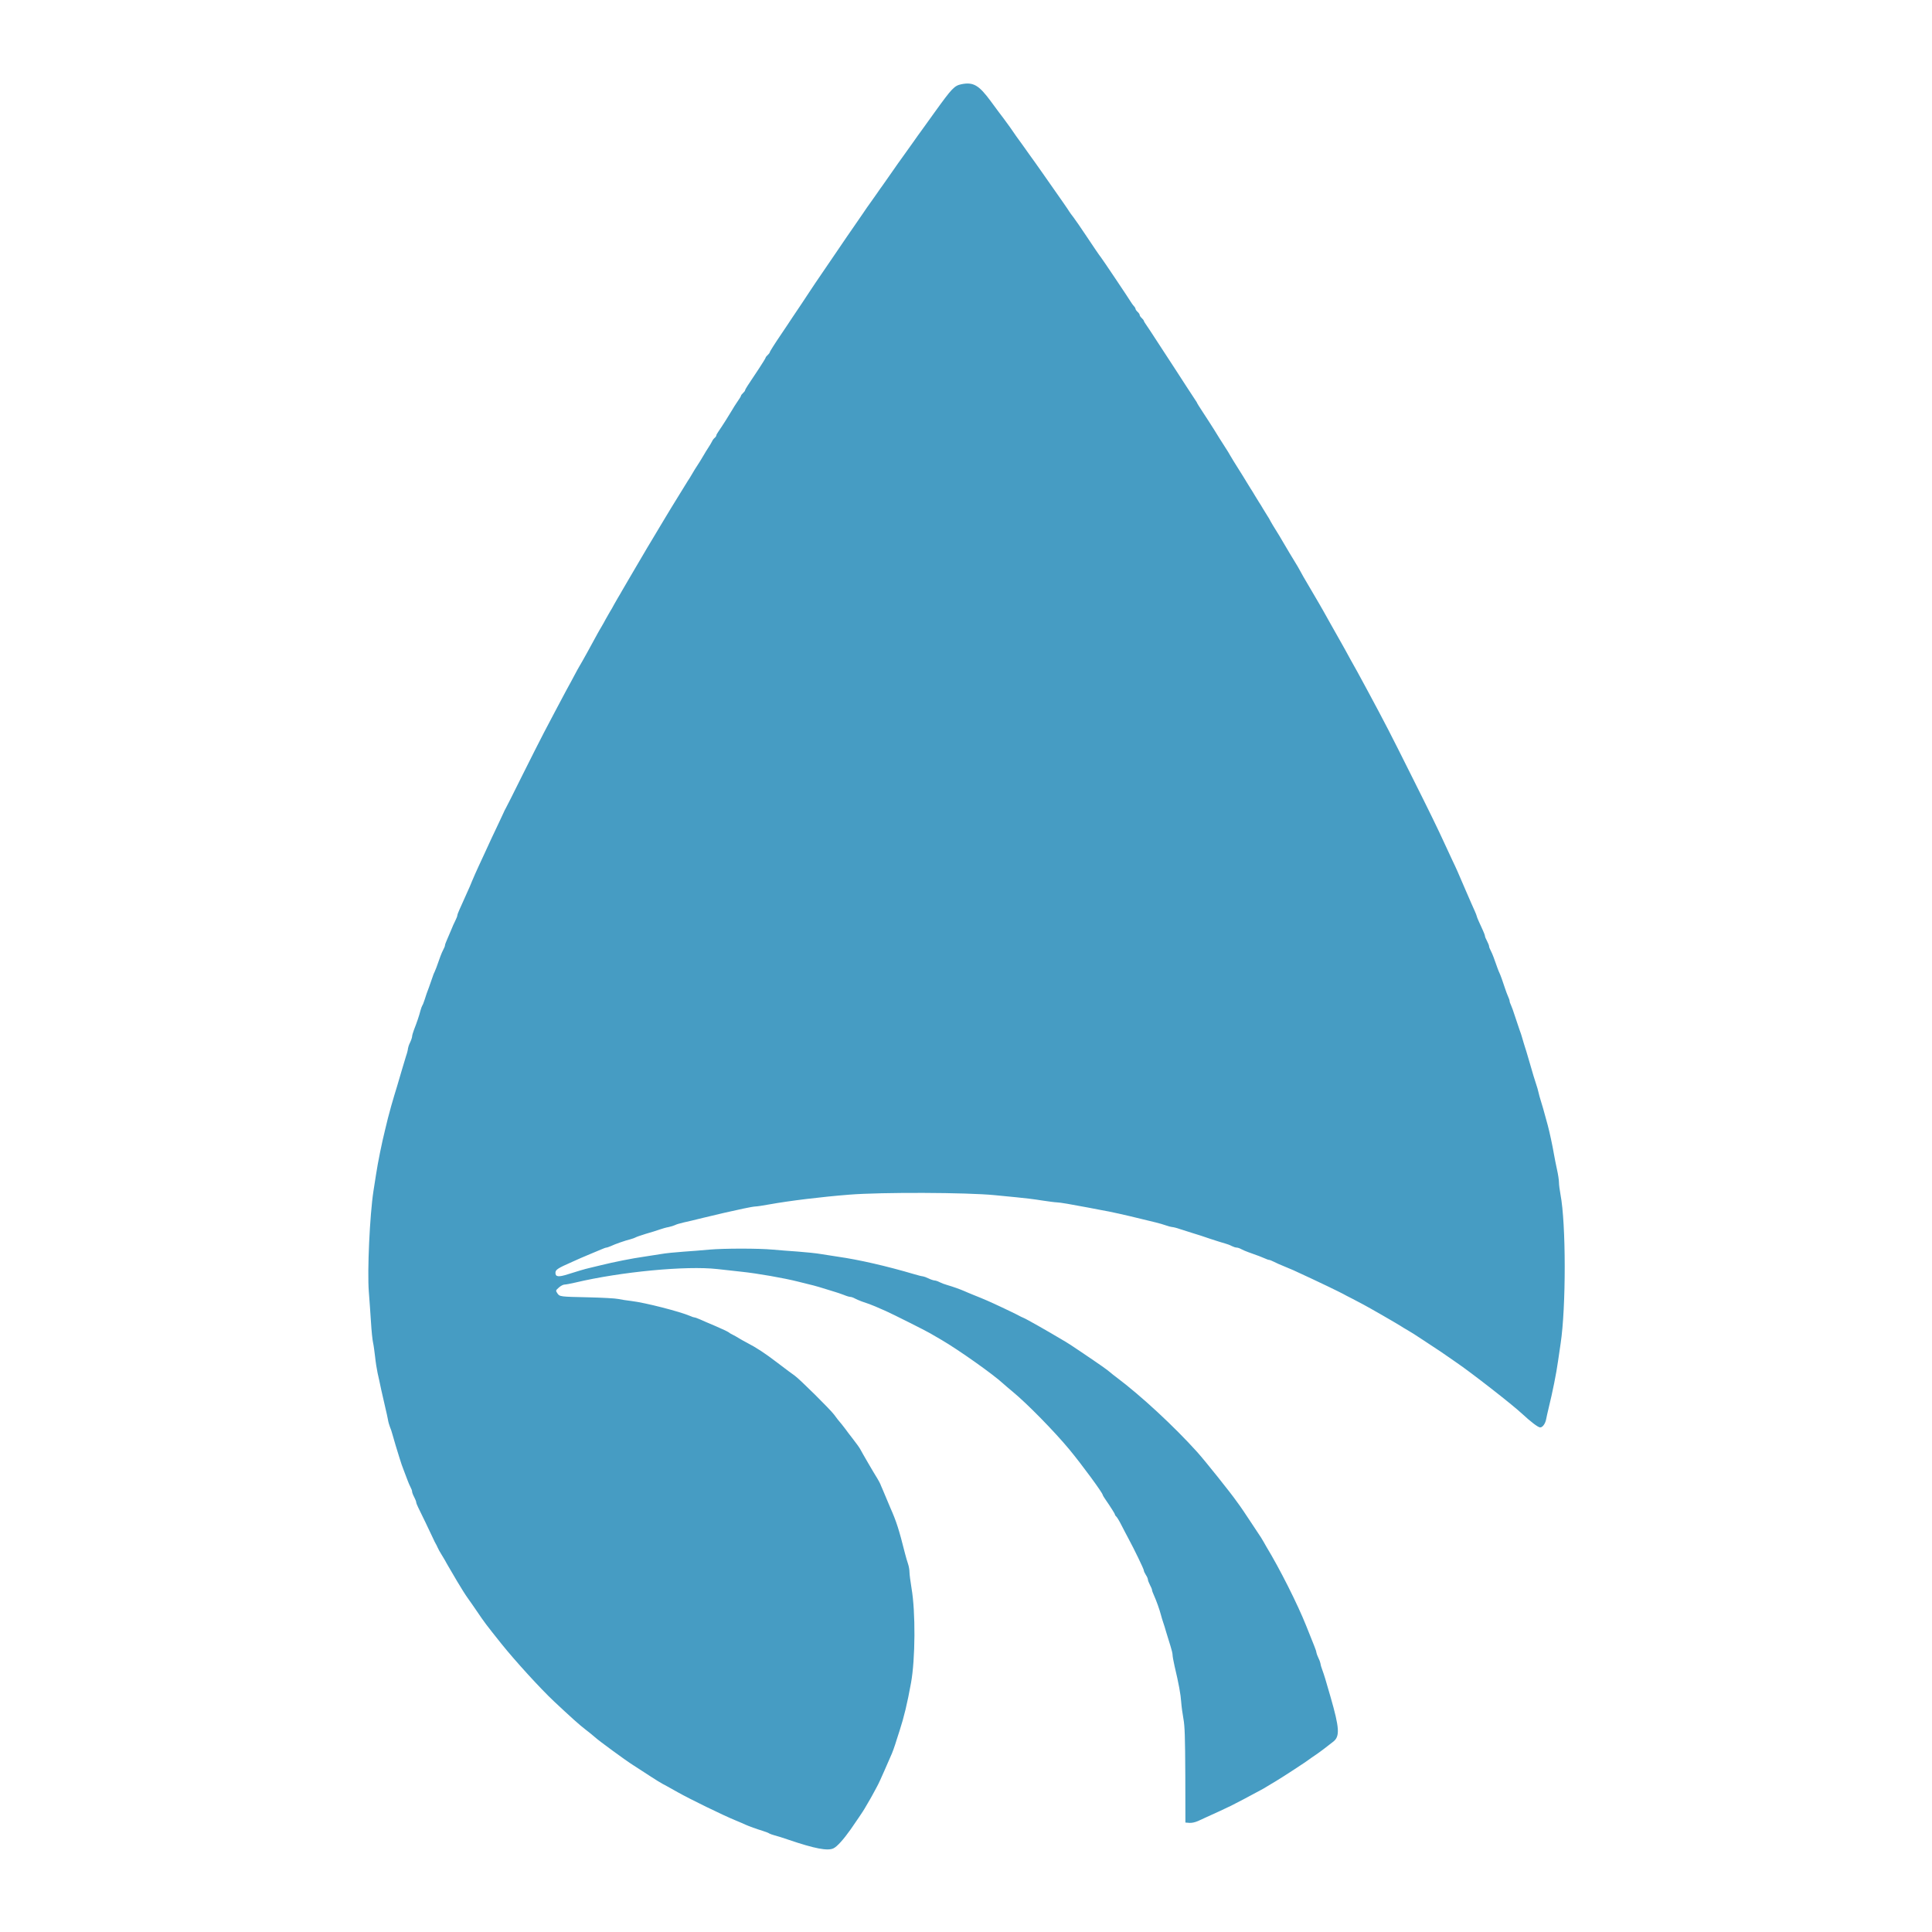
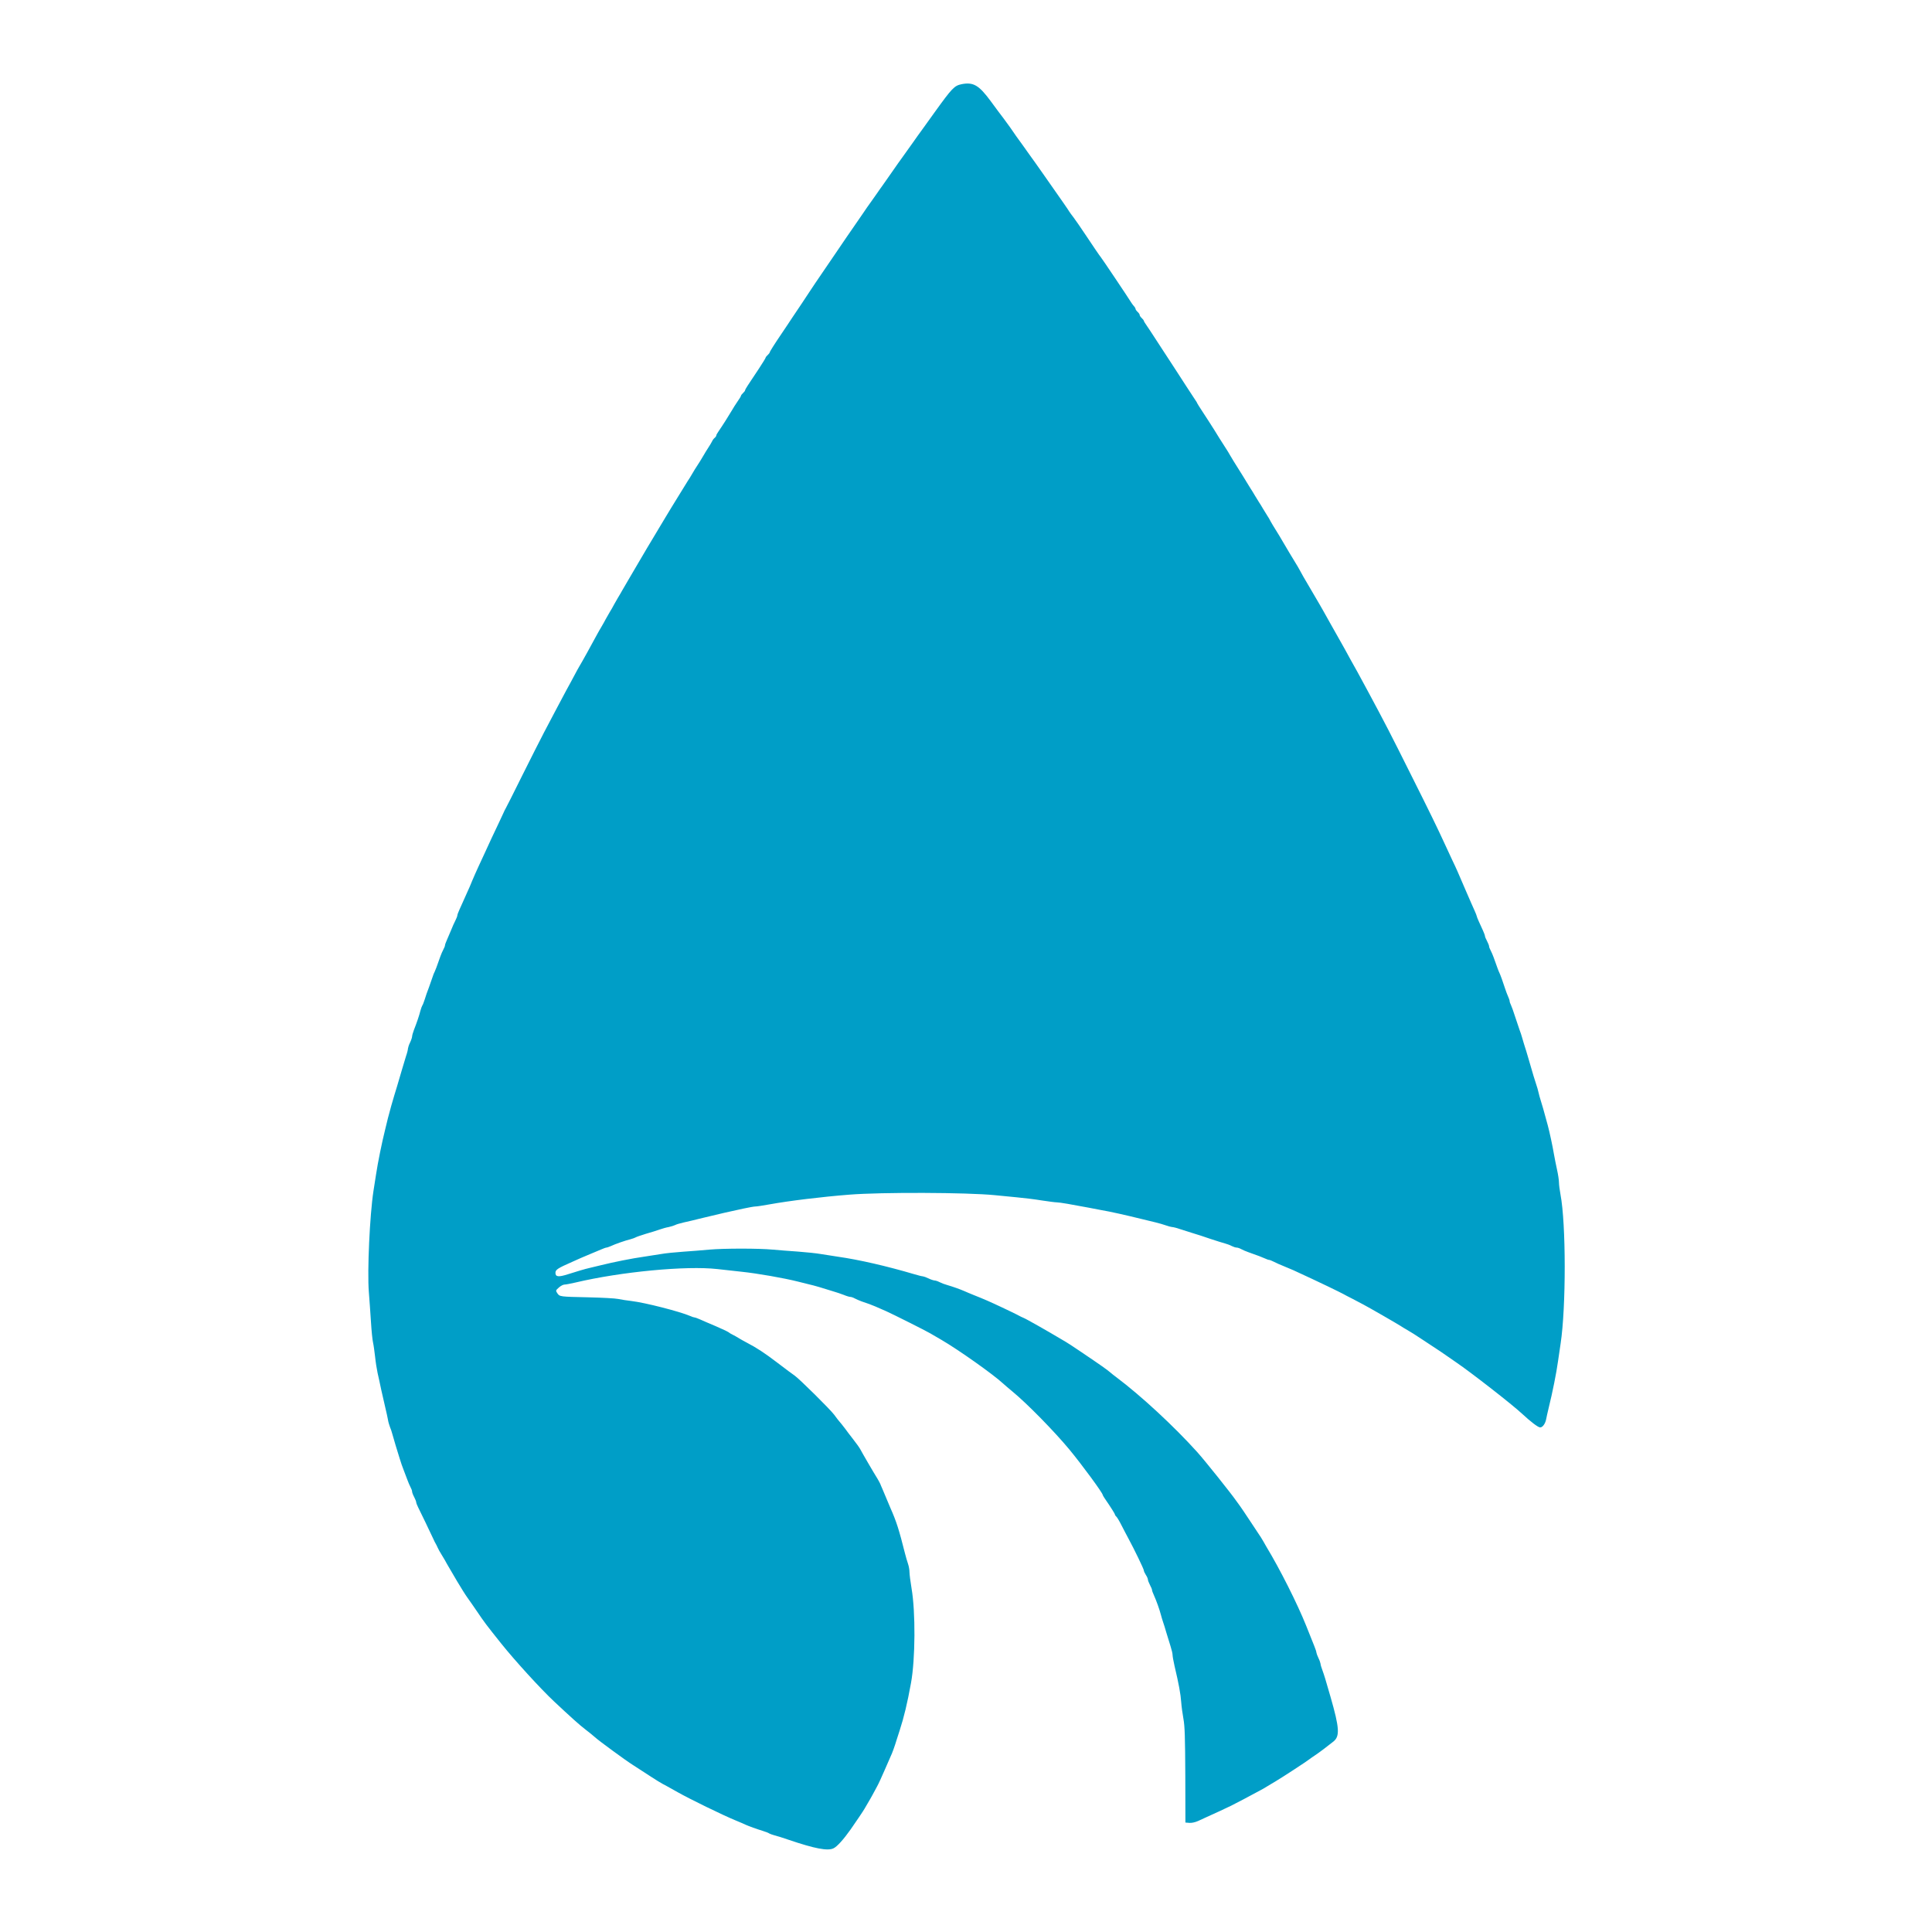
<svg xmlns="http://www.w3.org/2000/svg" viewBox="8.75 63.5 470 470">
-   <path fill="#469CC3" transform="translate(0,608) scale(0.025,-0.025)" d="M9708 20961 c-72 -15 -92 -36 -265 -276 -63 -88 -123 -171 -133 -185 -11 -14 -44 -61 -75 -105 -31 -44 -76 -107 -100 -140 -24 -33 -69 -96 -99 -140 -31 -44 -72 -102 -91 -130 -20 -27 -47 -66 -60 -85 -14 -19 -40 -57 -60 -85 -20 -27 -56 -79 -80 -115 -25 -36 -66 -96 -93 -135 -27 -38 -88 -128 -137 -200 -49 -71 -125 -183 -169 -248 -45 -65 -92 -136 -106 -157 -25 -39 -147 -222 -182 -273 -10 -15 -30 -44 -43 -65 -13 -20 -38 -57 -55 -82 -71 -104 -120 -182 -120 -189 0 -4 -9 -16 -20 -26 -11 -10 -20 -21 -20 -26 0 -4 -29 -51 -65 -106 -36 -54 -70 -105 -75 -113 -5 -8 -21 -32 -35 -53 -14 -21 -25 -41 -25 -46 0 -4 -9 -16 -20 -26 -11 -10 -20 -22 -20 -27 0 -4 -15 -30 -34 -56 -18 -27 -42 -63 -52 -82 -28 -48 -91 -148 -135 -212 -11 -15 -19 -31 -19 -36 0 -5 -7 -16 -16 -23 -9 -7 -20 -22 -25 -34 -5 -11 -23 -40 -39 -65 -16 -25 -33 -52 -37 -60 -4 -8 -23 -39 -42 -70 -51 -78 -58 -91 -81 -130 -11 -19 -28 -47 -38 -61 -9 -15 -46 -75 -82 -133 -36 -59 -72 -117 -80 -130 -8 -13 -33 -54 -55 -91 -22 -37 -49 -82 -60 -100 -11 -18 -37 -62 -58 -97 -20 -34 -47 -79 -60 -100 -12 -20 -51 -86 -87 -148 -36 -62 -72 -124 -81 -138 -15 -25 -40 -68 -77 -132 -7 -14 -25 -43 -38 -65 -13 -22 -31 -53 -40 -70 -8 -16 -26 -48 -40 -70 -13 -22 -31 -53 -40 -70 -8 -16 -26 -48 -39 -70 -13 -22 -33 -56 -43 -75 -52 -97 -152 -278 -172 -310 -10 -16 -21 -36 -86 -158 -22 -39 -58 -107 -81 -150 -23 -42 -58 -108 -78 -147 -20 -38 -65 -124 -100 -190 -35 -66 -131 -257 -215 -425 -83 -168 -156 -312 -161 -320 -5 -8 -12 -22 -15 -30 -3 -8 -25 -55 -49 -105 -46 -97 -104 -219 -140 -300 -13 -27 -39 -84 -58 -125 -19 -41 -47 -104 -62 -140 -14 -36 -35 -84 -46 -107 -10 -24 -28 -62 -38 -85 -10 -24 -28 -64 -40 -89 -12 -25 -21 -52 -21 -58 0 -7 -9 -29 -19 -49 -11 -20 -29 -62 -41 -92 -12 -30 -31 -73 -41 -96 -11 -23 -19 -47 -19 -54 0 -6 -7 -24 -15 -38 -8 -15 -22 -46 -30 -69 -38 -108 -46 -129 -55 -148 -6 -11 -15 -33 -20 -50 -5 -16 -21 -61 -35 -100 -15 -38 -34 -92 -42 -120 -9 -27 -19 -55 -24 -60 -4 -6 -12 -29 -18 -50 -11 -45 -35 -116 -63 -187 -10 -26 -18 -55 -18 -65 -1 -10 -9 -36 -20 -58 -11 -22 -19 -48 -20 -57 0 -10 -8 -44 -19 -75 -10 -32 -28 -92 -40 -133 -41 -140 -63 -215 -73 -245 -14 -44 -47 -162 -63 -225 -7 -30 -20 -82 -28 -115 -30 -120 -70 -315 -88 -435 -6 -36 -17 -108 -25 -160 -36 -234 -61 -777 -45 -980 6 -80 16 -213 21 -296 5 -84 14 -173 20 -198 6 -26 14 -88 20 -138 5 -50 16 -120 24 -157 8 -36 25 -111 36 -166 12 -55 30 -134 40 -175 10 -41 21 -92 25 -114 3 -21 12 -52 19 -70 8 -17 18 -49 24 -71 6 -22 20 -70 31 -107 12 -38 30 -96 40 -130 10 -35 29 -88 41 -118 12 -30 28 -73 36 -95 8 -22 21 -52 29 -67 8 -14 15 -33 15 -42 0 -9 9 -33 20 -53 11 -21 20 -44 20 -51 0 -7 9 -30 19 -50 18 -34 122 -252 150 -312 6 -14 15 -32 20 -40 5 -8 14 -26 20 -40 6 -14 22 -43 36 -65 14 -22 30 -49 36 -60 5 -11 20 -36 32 -57 12 -20 50 -85 85 -145 35 -59 81 -133 103 -163 21 -30 61 -86 87 -125 77 -114 90 -131 240 -319 132 -165 381 -438 512 -561 163 -153 251 -232 305 -273 33 -25 76 -60 95 -77 38 -35 306 -231 369 -270 9 -5 41 -26 71 -46 186 -121 191 -124 265 -163 17 -9 62 -34 100 -56 115 -65 442 -225 565 -275 36 -15 79 -33 95 -41 36 -16 102 -40 170 -61 28 -9 55 -19 60 -24 6 -4 29 -12 50 -18 22 -5 85 -25 140 -44 253 -86 379 -110 435 -83 34 15 99 87 168 185 47 67 126 184 135 201 4 8 19 33 32 55 13 22 33 56 43 75 10 19 31 57 46 85 15 27 47 97 72 155 25 58 52 119 59 135 18 37 42 105 60 165 8 25 21 65 29 90 42 129 75 265 111 464 42 230 45 691 5 921 -11 66 -20 137 -20 157 0 21 -6 57 -14 80 -8 24 -22 70 -30 103 -57 228 -84 312 -141 440 -7 17 -25 59 -40 95 -15 36 -33 79 -40 95 -8 17 -16 37 -19 45 -3 8 -16 31 -28 52 -32 50 -150 253 -167 286 -8 15 -39 59 -70 98 -31 40 -65 84 -75 99 -11 14 -27 35 -35 45 -30 35 -46 55 -75 95 -36 49 -339 349 -383 379 -17 11 -93 68 -169 126 -122 93 -199 144 -299 196 -16 8 -48 26 -70 39 -22 14 -51 30 -65 37 -14 6 -32 17 -40 24 -8 6 -64 33 -125 59 -60 25 -129 55 -153 66 -23 10 -47 19 -53 19 -6 0 -25 6 -42 14 -103 44 -438 130 -572 146 -44 5 -102 14 -130 20 -27 6 -158 13 -290 16 -278 6 -279 6 -302 40 -17 26 -16 27 15 55 18 16 42 29 55 29 12 0 60 9 107 20 444 105 1076 165 1380 131 58 -7 164 -18 235 -26 154 -16 416 -62 550 -96 22 -6 65 -16 96 -24 31 -7 81 -20 110 -29 30 -9 86 -26 124 -38 39 -11 91 -29 117 -39 26 -11 54 -19 63 -19 9 0 29 -7 43 -15 15 -8 45 -21 67 -29 22 -8 56 -19 75 -26 33 -12 66 -26 163 -69 67 -30 388 -191 428 -215 20 -11 70 -40 110 -64 165 -96 504 -336 599 -424 14 -13 54 -47 90 -77 145 -119 409 -389 556 -566 124 -150 324 -423 324 -441 0 -3 8 -17 18 -32 64 -93 102 -154 102 -161 0 -5 6 -13 13 -19 7 -6 30 -44 50 -84 38 -73 42 -82 67 -128 56 -103 150 -298 150 -310 0 -8 9 -28 20 -45 11 -16 20 -37 20 -45 0 -8 9 -32 20 -53 11 -20 20 -42 20 -48 0 -7 8 -30 19 -53 24 -53 55 -140 68 -191 6 -22 15 -53 21 -70 6 -16 20 -61 31 -100 11 -38 30 -98 41 -133 11 -34 20 -72 20 -85 0 -12 8 -60 19 -107 42 -177 60 -277 65 -352 3 -42 13 -116 22 -165 13 -72 16 -170 18 -548 l1 -460 38 -3 c23 -2 55 5 85 18 26 12 65 30 87 40 22 10 78 36 125 57 47 22 96 45 110 52 22 10 195 101 290 153 19 10 47 26 62 36 14 9 53 32 85 51 55 32 312 200 323 211 3 3 25 18 50 35 44 29 125 90 186 139 63 51 58 132 -28 431 -51 178 -62 213 -79 260 -11 28 -19 57 -19 65 -1 8 -9 33 -20 55 -11 22 -19 46 -20 53 0 7 -9 37 -21 65 -27 69 -54 135 -80 200 -85 212 -255 550 -386 766 -12 20 -25 43 -29 51 -4 8 -15 26 -24 40 -10 14 -57 86 -106 160 -49 74 -93 140 -99 147 -5 6 -21 28 -35 48 -48 70 -302 388 -379 474 -226 251 -545 547 -790 731 -19 14 -42 32 -52 41 -37 32 -94 72 -294 207 -71 48 -136 91 -145 95 -8 4 -31 18 -51 30 -117 70 -333 193 -359 203 -14 5 -27 12 -67 33 -10 6 -74 36 -143 69 -119 56 -164 76 -282 123 -29 12 -66 27 -83 35 -41 18 -111 43 -166 59 -26 7 -60 20 -77 29 -17 9 -39 16 -49 16 -10 1 -36 9 -58 20 -22 11 -46 19 -54 20 -8 0 -46 9 -85 21 -271 80 -538 141 -741 170 -38 6 -110 17 -160 25 -49 9 -153 19 -230 25 -77 5 -187 14 -245 19 -136 13 -473 13 -620 0 -63 -6 -176 -15 -250 -20 -75 -5 -176 -15 -225 -24 -50 -8 -121 -19 -160 -25 -108 -15 -295 -52 -415 -82 -25 -6 -70 -17 -100 -24 -30 -7 -77 -19 -105 -28 -27 -8 -81 -25 -120 -37 -91 -29 -120 -25 -120 14 0 31 22 45 163 107 23 11 61 28 85 38 23 10 67 29 97 41 30 12 74 31 98 41 23 10 47 19 53 19 6 0 25 7 42 14 42 20 142 55 192 67 21 6 44 14 50 18 5 4 51 20 100 35 50 14 110 33 135 42 25 9 64 20 88 24 23 5 51 14 61 19 10 6 47 17 82 25 35 7 120 28 189 45 69 17 166 40 215 51 50 11 131 29 182 40 50 11 102 20 115 20 13 0 73 9 133 20 193 35 512 74 780 95 313 25 1144 22 1415 -5 52 -5 149 -15 215 -21 66 -6 174 -19 240 -30 66 -10 133 -19 149 -19 27 0 143 -20 306 -51 30 -6 87 -17 125 -24 84 -14 236 -48 390 -86 44 -11 107 -26 140 -34 33 -8 78 -21 100 -29 22 -8 49 -15 59 -16 10 0 44 -8 75 -19 31 -10 88 -28 126 -40 39 -11 117 -37 175 -57 58 -19 121 -39 141 -44 19 -5 49 -16 65 -25 16 -8 37 -15 47 -15 11 0 31 -7 45 -15 15 -8 46 -22 70 -30 97 -34 129 -47 159 -60 17 -8 36 -15 43 -15 6 0 28 -9 48 -19 20 -11 62 -29 92 -41 30 -12 73 -30 95 -40 150 -69 216 -100 335 -157 74 -36 142 -69 150 -74 8 -5 48 -26 88 -46 40 -21 89 -47 110 -58 50 -26 326 -185 360 -207 15 -10 44 -28 66 -40 55 -32 61 -37 156 -99 167 -110 196 -129 245 -164 28 -20 61 -43 75 -52 143 -97 546 -411 640 -499 85 -79 157 -134 177 -134 25 0 51 38 59 83 3 17 14 66 24 107 37 150 75 338 91 455 6 39 17 115 25 170 54 355 53 1169 -1 1451 -8 43 -15 96 -15 118 0 21 -8 77 -19 125 -10 47 -24 115 -30 151 -13 78 -43 217 -60 280 -41 151 -55 200 -68 240 -8 25 -18 61 -22 80 -4 19 -14 55 -23 80 -15 43 -26 82 -78 260 -12 41 -26 89 -32 105 -6 17 -16 53 -24 80 -8 28 -20 66 -28 85 -7 19 -26 76 -42 125 -16 50 -34 101 -41 115 -7 14 -13 31 -13 38 0 8 -7 28 -15 45 -8 18 -21 52 -29 77 -21 65 -45 132 -56 155 -9 18 -16 38 -56 150 -8 22 -21 52 -29 67 -8 14 -15 32 -15 40 0 7 -9 30 -20 51 -11 20 -20 42 -20 48 0 7 -9 31 -20 55 -11 24 -29 64 -40 88 -11 24 -20 47 -20 51 0 4 -9 26 -19 49 -11 23 -49 111 -86 196 -90 209 -87 204 -133 300 -22 47 -51 110 -65 140 -82 179 -159 336 -329 675 -205 411 -259 516 -428 830 -72 134 -80 149 -103 190 -30 52 -95 171 -119 215 -10 19 -23 42 -28 50 -5 8 -55 96 -110 195 -55 99 -105 187 -110 195 -5 8 -37 64 -72 123 -35 60 -73 125 -85 145 -12 21 -29 51 -37 67 -9 17 -25 44 -35 60 -11 17 -39 63 -63 104 -24 40 -53 90 -65 110 -12 20 -27 45 -33 56 -6 11 -24 40 -40 65 -16 25 -36 59 -45 75 -8 17 -24 44 -35 60 -11 17 -29 46 -40 65 -11 19 -29 49 -40 65 -11 17 -29 46 -40 65 -11 19 -29 49 -40 65 -11 17 -29 46 -40 65 -11 19 -26 44 -33 54 -10 17 -58 94 -92 147 -5 9 -20 34 -33 55 -12 22 -30 51 -40 66 -30 46 -107 168 -117 186 -20 32 -68 107 -116 180 -27 41 -49 76 -49 78 0 3 -8 17 -19 32 -19 27 -138 212 -203 312 -19 30 -75 116 -124 190 -49 74 -93 142 -99 152 -5 9 -25 37 -42 63 -18 25 -33 50 -33 54 0 4 -9 16 -20 26 -11 10 -20 23 -20 30 0 7 -9 20 -20 30 -11 10 -20 23 -20 28 0 6 -7 19 -17 29 -9 10 -21 27 -27 37 -16 28 -289 435 -296 441 -5 4 -77 110 -140 205 -61 91 -98 145 -124 180 -17 21 -35 47 -41 56 -10 18 -82 121 -186 269 -33 47 -71 101 -84 120 -14 19 -41 58 -60 85 -20 28 -47 66 -61 85 -13 19 -42 60 -64 90 -42 57 -80 110 -121 171 -13 19 -41 57 -62 85 -21 27 -78 103 -126 169 -115 156 -169 188 -283 166z" />
+   <path fill="#009EC7" transform="translate(0,608) scale(0.025,-0.025)" d="M9708 20961 c-72 -15 -92 -36 -265 -276 -63 -88 -123 -171 -133 -185 -11 -14 -44 -61 -75 -105 -31 -44 -76 -107 -100 -140 -24 -33 -69 -96 -99 -140 -31 -44 -72 -102 -91 -130 -20 -27 -47 -66 -60 -85 -14 -19 -40 -57 -60 -85 -20 -27 -56 -79 -80 -115 -25 -36 -66 -96 -93 -135 -27 -38 -88 -128 -137 -200 -49 -71 -125 -183 -169 -248 -45 -65 -92 -136 -106 -157 -25 -39 -147 -222 -182 -273 -10 -15 -30 -44 -43 -65 -13 -20 -38 -57 -55 -82 -71 -104 -120 -182 -120 -189 0 -4 -9 -16 -20 -26 -11 -10 -20 -21 -20 -26 0 -4 -29 -51 -65 -106 -36 -54 -70 -105 -75 -113 -5 -8 -21 -32 -35 -53 -14 -21 -25 -41 -25 -46 0 -4 -9 -16 -20 -26 -11 -10 -20 -22 -20 -27 0 -4 -15 -30 -34 -56 -18 -27 -42 -63 -52 -82 -28 -48 -91 -148 -135 -212 -11 -15 -19 -31 -19 -36 0 -5 -7 -16 -16 -23 -9 -7 -20 -22 -25 -34 -5 -11 -23 -40 -39 -65 -16 -25 -33 -52 -37 -60 -4 -8 -23 -39 -42 -70 -51 -78 -58 -91 -81 -130 -11 -19 -28 -47 -38 -61 -9 -15 -46 -75 -82 -133 -36 -59 -72 -117 -80 -130 -8 -13 -33 -54 -55 -91 -22 -37 -49 -82 -60 -100 -11 -18 -37 -62 -58 -97 -20 -34 -47 -79 -60 -100 -12 -20 -51 -86 -87 -148 -36 -62 -72 -124 -81 -138 -15 -25 -40 -68 -77 -132 -7 -14 -25 -43 -38 -65 -13 -22 -31 -53 -40 -70 -8 -16 -26 -48 -40 -70 -13 -22 -31 -53 -40 -70 -8 -16 -26 -48 -39 -70 -13 -22 -33 -56 -43 -75 -52 -97 -152 -278 -172 -310 -10 -16 -21 -36 -86 -158 -22 -39 -58 -107 -81 -150 -23 -42 -58 -108 -78 -147 -20 -38 -65 -124 -100 -190 -35 -66 -131 -257 -215 -425 -83 -168 -156 -312 -161 -320 -5 -8 -12 -22 -15 -30 -3 -8 -25 -55 -49 -105 -46 -97 -104 -219 -140 -300 -13 -27 -39 -84 -58 -125 -19 -41 -47 -104 -62 -140 -14 -36 -35 -84 -46 -107 -10 -24 -28 -62 -38 -85 -10 -24 -28 -64 -40 -89 -12 -25 -21 -52 -21 -58 0 -7 -9 -29 -19 -49 -11 -20 -29 -62 -41 -92 -12 -30 -31 -73 -41 -96 -11 -23 -19 -47 -19 -54 0 -6 -7 -24 -15 -38 -8 -15 -22 -46 -30 -69 -38 -108 -46 -129 -55 -148 -6 -11 -15 -33 -20 -50 -5 -16 -21 -61 -35 -100 -15 -38 -34 -92 -42 -120 -9 -27 -19 -55 -24 -60 -4 -6 -12 -29 -18 -50 -11 -45 -35 -116 -63 -187 -10 -26 -18 -55 -18 -65 -1 -10 -9 -36 -20 -58 -11 -22 -19 -48 -20 -57 0 -10 -8 -44 -19 -75 -10 -32 -28 -92 -40 -133 -41 -140 -63 -215 -73 -245 -14 -44 -47 -162 -63 -225 -7 -30 -20 -82 -28 -115 -30 -120 -70 -315 -88 -435 -6 -36 -17 -108 -25 -160 -36 -234 -61 -777 -45 -980 6 -80 16 -213 21 -296 5 -84 14 -173 20 -198 6 -26 14 -88 20 -138 5 -50 16 -120 24 -157 8 -36 25 -111 36 -166 12 -55 30 -134 40 -175 10 -41 21 -92 25 -114 3 -21 12 -52 19 -70 8 -17 18 -49 24 -71 6 -22 20 -70 31 -107 12 -38 30 -96 40 -130 10 -35 29 -88 41 -118 12 -30 28 -73 36 -95 8 -22 21 -52 29 -67 8 -14 15 -33 15 -42 0 -9 9 -33 20 -53 11 -21 20 -44 20 -51 0 -7 9 -30 19 -50 18 -34 122 -252 150 -312 6 -14 15 -32 20 -40 5 -8 14 -26 20 -40 6 -14 22 -43 36 -65 14 -22 30 -49 36 -60 5 -11 20 -36 32 -57 12 -20 50 -85 85 -145 35 -59 81 -133 103 -163 21 -30 61 -86 87 -125 77 -114 90 -131 240 -319 132 -165 381 -438 512 -561 163 -153 251 -232 305 -273 33 -25 76 -60 95 -77 38 -35 306 -231 369 -270 9 -5 41 -26 71 -46 186 -121 191 -124 265 -163 17 -9 62 -34 100 -56 115 -65 442 -225 565 -275 36 -15 79 -33 95 -41 36 -16 102 -40 170 -61 28 -9 55 -19 60 -24 6 -4 29 -12 50 -18 22 -5 85 -25 140 -44 253 -86 379 -110 435 -83 34 15 99 87 168 185 47 67 126 184 135 201 4 8 19 33 32 55 13 22 33 56 43 75 10 19 31 57 46 85 15 27 47 97 72 155 25 58 52 119 59 135 18 37 42 105 60 165 8 25 21 65 29 90 42 129 75 265 111 464 42 230 45 691 5 921 -11 66 -20 137 -20 157 0 21 -6 57 -14 80 -8 24 -22 70 -30 103 -57 228 -84 312 -141 440 -7 17 -25 59 -40 95 -15 36 -33 79 -40 95 -8 17 -16 37 -19 45 -3 8 -16 31 -28 52 -32 50 -150 253 -167 286 -8 15 -39 59 -70 98 -31 40 -65 84 -75 99 -11 14 -27 35 -35 45 -30 35 -46 55 -75 95 -36 49 -339 349 -383 379 -17 11 -93 68 -169 126 -122 93 -199 144 -299 196 -16 8 -48 26 -70 39 -22 14 -51 30 -65 37 -14 6 -32 17 -40 24 -8 6 -64 33 -125 59 -60 25 -129 55 -153 66 -23 10 -47 19 -53 19 -6 0 -25 6 -42 14 -103 44 -438 130 -572 146 -44 5 -102 14 -130 20 -27 6 -158 13 -290 16 -278 6 -279 6 -302 40 -17 26 -16 27 15 55 18 16 42 29 55 29 12 0 60 9 107 20 444 105 1076 165 1380 131 58 -7 164 -18 235 -26 154 -16 416 -62 550 -96 22 -6 65 -16 96 -24 31 -7 81 -20 110 -29 30 -9 86 -26 124 -38 39 -11 91 -29 117 -39 26 -11 54 -19 63 -19 9 0 29 -7 43 -15 15 -8 45 -21 67 -29 22 -8 56 -19 75 -26 33 -12 66 -26 163 -69 67 -30 388 -191 428 -215 20 -11 70 -40 110 -64 165 -96 504 -336 599 -424 14 -13 54 -47 90 -77 145 -119 409 -389 556 -566 124 -150 324 -423 324 -441 0 -3 8 -17 18 -32 64 -93 102 -154 102 -161 0 -5 6 -13 13 -19 7 -6 30 -44 50 -84 38 -73 42 -82 67 -128 56 -103 150 -298 150 -310 0 -8 9 -28 20 -45 11 -16 20 -37 20 -45 0 -8 9 -32 20 -53 11 -20 20 -42 20 -48 0 -7 8 -30 19 -53 24 -53 55 -140 68 -191 6 -22 15 -53 21 -70 6 -16 20 -61 31 -100 11 -38 30 -98 41 -133 11 -34 20 -72 20 -85 0 -12 8 -60 19 -107 42 -177 60 -277 65 -352 3 -42 13 -116 22 -165 13 -72 16 -170 18 -548 l1 -460 38 -3 c23 -2 55 5 85 18 26 12 65 30 87 40 22 10 78 36 125 57 47 22 96 45 110 52 22 10 195 101 290 153 19 10 47 26 62 36 14 9 53 32 85 51 55 32 312 200 323 211 3 3 25 18 50 35 44 29 125 90 186 139 63 51 58 132 -28 431 -51 178 -62 213 -79 260 -11 28 -19 57 -19 65 -1 8 -9 33 -20 55 -11 22 -19 46 -20 53 0 7 -9 37 -21 65 -27 69 -54 135 -80 200 -85 212 -255 550 -386 766 -12 20 -25 43 -29 51 -4 8 -15 26 -24 40 -10 14 -57 86 -106 160 -49 74 -93 140 -99 147 -5 6 -21 28 -35 48 -48 70 -302 388 -379 474 -226 251 -545 547 -790 731 -19 14 -42 32 -52 41 -37 32 -94 72 -294 207 -71 48 -136 91 -145 95 -8 4 -31 18 -51 30 -117 70 -333 193 -359 203 -14 5 -27 12 -67 33 -10 6 -74 36 -143 69 -119 56 -164 76 -282 123 -29 12 -66 27 -83 35 -41 18 -111 43 -166 59 -26 7 -60 20 -77 29 -17 9 -39 16 -49 16 -10 1 -36 9 -58 20 -22 11 -46 19 -54 20 -8 0 -46 9 -85 21 -271 80 -538 141 -741 170 -38 6 -110 17 -160 25 -49 9 -153 19 -230 25 -77 5 -187 14 -245 19 -136 13 -473 13 -620 0 -63 -6 -176 -15 -250 -20 -75 -5 -176 -15 -225 -24 -50 -8 -121 -19 -160 -25 -108 -15 -295 -52 -415 -82 -25 -6 -70 -17 -100 -24 -30 -7 -77 -19 -105 -28 -27 -8 -81 -25 -120 -37 -91 -29 -120 -25 -120 14 0 31 22 45 163 107 23 11 61 28 85 38 23 10 67 29 97 41 30 12 74 31 98 41 23 10 47 19 53 19 6 0 25 7 42 14 42 20 142 55 192 67 21 6 44 14 50 18 5 4 51 20 100 35 50 14 110 33 135 42 25 9 64 20 88 24 23 5 51 14 61 19 10 6 47 17 82 25 35 7 120 28 189 45 69 17 166 40 215 51 50 11 131 29 182 40 50 11 102 20 115 20 13 0 73 9 133 20 193 35 512 74 780 95 313 25 1144 22 1415 -5 52 -5 149 -15 215 -21 66 -6 174 -19 240 -30 66 -10 133 -19 149 -19 27 0 143 -20 306 -51 30 -6 87 -17 125 -24 84 -14 236 -48 390 -86 44 -11 107 -26 140 -34 33 -8 78 -21 100 -29 22 -8 49 -15 59 -16 10 0 44 -8 75 -19 31 -10 88 -28 126 -40 39 -11 117 -37 175 -57 58 -19 121 -39 141 -44 19 -5 49 -16 65 -25 16 -8 37 -15 47 -15 11 0 31 -7 45 -15 15 -8 46 -22 70 -30 97 -34 129 -47 159 -60 17 -8 36 -15 43 -15 6 0 28 -9 48 -19 20 -11 62 -29 92 -41 30 -12 73 -30 95 -40 150 -69 216 -100 335 -157 74 -36 142 -69 150 -74 8 -5 48 -26 88 -46 40 -21 89 -47 110 -58 50 -26 326 -185 360 -207 15 -10 44 -28 66 -40 55 -32 61 -37 156 -99 167 -110 196 -129 245 -164 28 -20 61 -43 75 -52 143 -97 546 -411 640 -499 85 -79 157 -134 177 -134 25 0 51 38 59 83 3 17 14 66 24 107 37 150 75 338 91 455 6 39 17 115 25 170 54 355 53 1169 -1 1451 -8 43 -15 96 -15 118 0 21 -8 77 -19 125 -10 47 -24 115 -30 151 -13 78 -43 217 -60 280 -41 151 -55 200 -68 240 -8 25 -18 61 -22 80 -4 19 -14 55 -23 80 -15 43 -26 82 -78 260 -12 41 -26 89 -32 105 -6 17 -16 53 -24 80 -8 28 -20 66 -28 85 -7 19 -26 76 -42 125 -16 50 -34 101 -41 115 -7 14 -13 31 -13 38 0 8 -7 28 -15 45 -8 18 -21 52 -29 77 -21 65 -45 132 -56 155 -9 18 -16 38 -56 150 -8 22 -21 52 -29 67 -8 14 -15 32 -15 40 0 7 -9 30 -20 51 -11 20 -20 42 -20 48 0 7 -9 31 -20 55 -11 24 -29 64 -40 88 -11 24 -20 47 -20 51 0 4 -9 26 -19 49 -11 23 -49 111 -86 196 -90 209 -87 204 -133 300 -22 47 -51 110 -65 140 -82 179 -159 336 -329 675 -205 411 -259 516 -428 830 -72 134 -80 149 -103 190 -30 52 -95 171 -119 215 -10 19 -23 42 -28 50 -5 8 -55 96 -110 195 -55 99 -105 187 -110 195 -5 8 -37 64 -72 123 -35 60 -73 125 -85 145 -12 21 -29 51 -37 67 -9 17 -25 44 -35 60 -11 17 -39 63 -63 104 -24 40 -53 90 -65 110 -12 20 -27 45 -33 56 -6 11 -24 40 -40 65 -16 25 -36 59 -45 75 -8 17 -24 44 -35 60 -11 17 -29 46 -40 65 -11 19 -29 49 -40 65 -11 17 -29 46 -40 65 -11 19 -29 49 -40 65 -11 17 -29 46 -40 65 -11 19 -26 44 -33 54 -10 17 -58 94 -92 147 -5 9 -20 34 -33 55 -12 22 -30 51 -40 66 -30 46 -107 168 -117 186 -20 32 -68 107 -116 180 -27 41 -49 76 -49 78 0 3 -8 17 -19 32 -19 27 -138 212 -203 312 -19 30 -75 116 -124 190 -49 74 -93 142 -99 152 -5 9 -25 37 -42 63 -18 25 -33 50 -33 54 0 4 -9 16 -20 26 -11 10 -20 23 -20 30 0 7 -9 20 -20 30 -11 10 -20 23 -20 28 0 6 -7 19 -17 29 -9 10 -21 27 -27 37 -16 28 -289 435 -296 441 -5 4 -77 110 -140 205 -61 91 -98 145 -124 180 -17 21 -35 47 -41 56 -10 18 -82 121 -186 269 -33 47 -71 101 -84 120 -14 19 -41 58 -60 85 -20 28 -47 66 -61 85 -13 19 -42 60 -64 90 -42 57 -80 110 -121 171 -13 19 -41 57 -62 85 -21 27 -78 103 -126 169 -115 156 -169 188 -283 166z" />
</svg>
